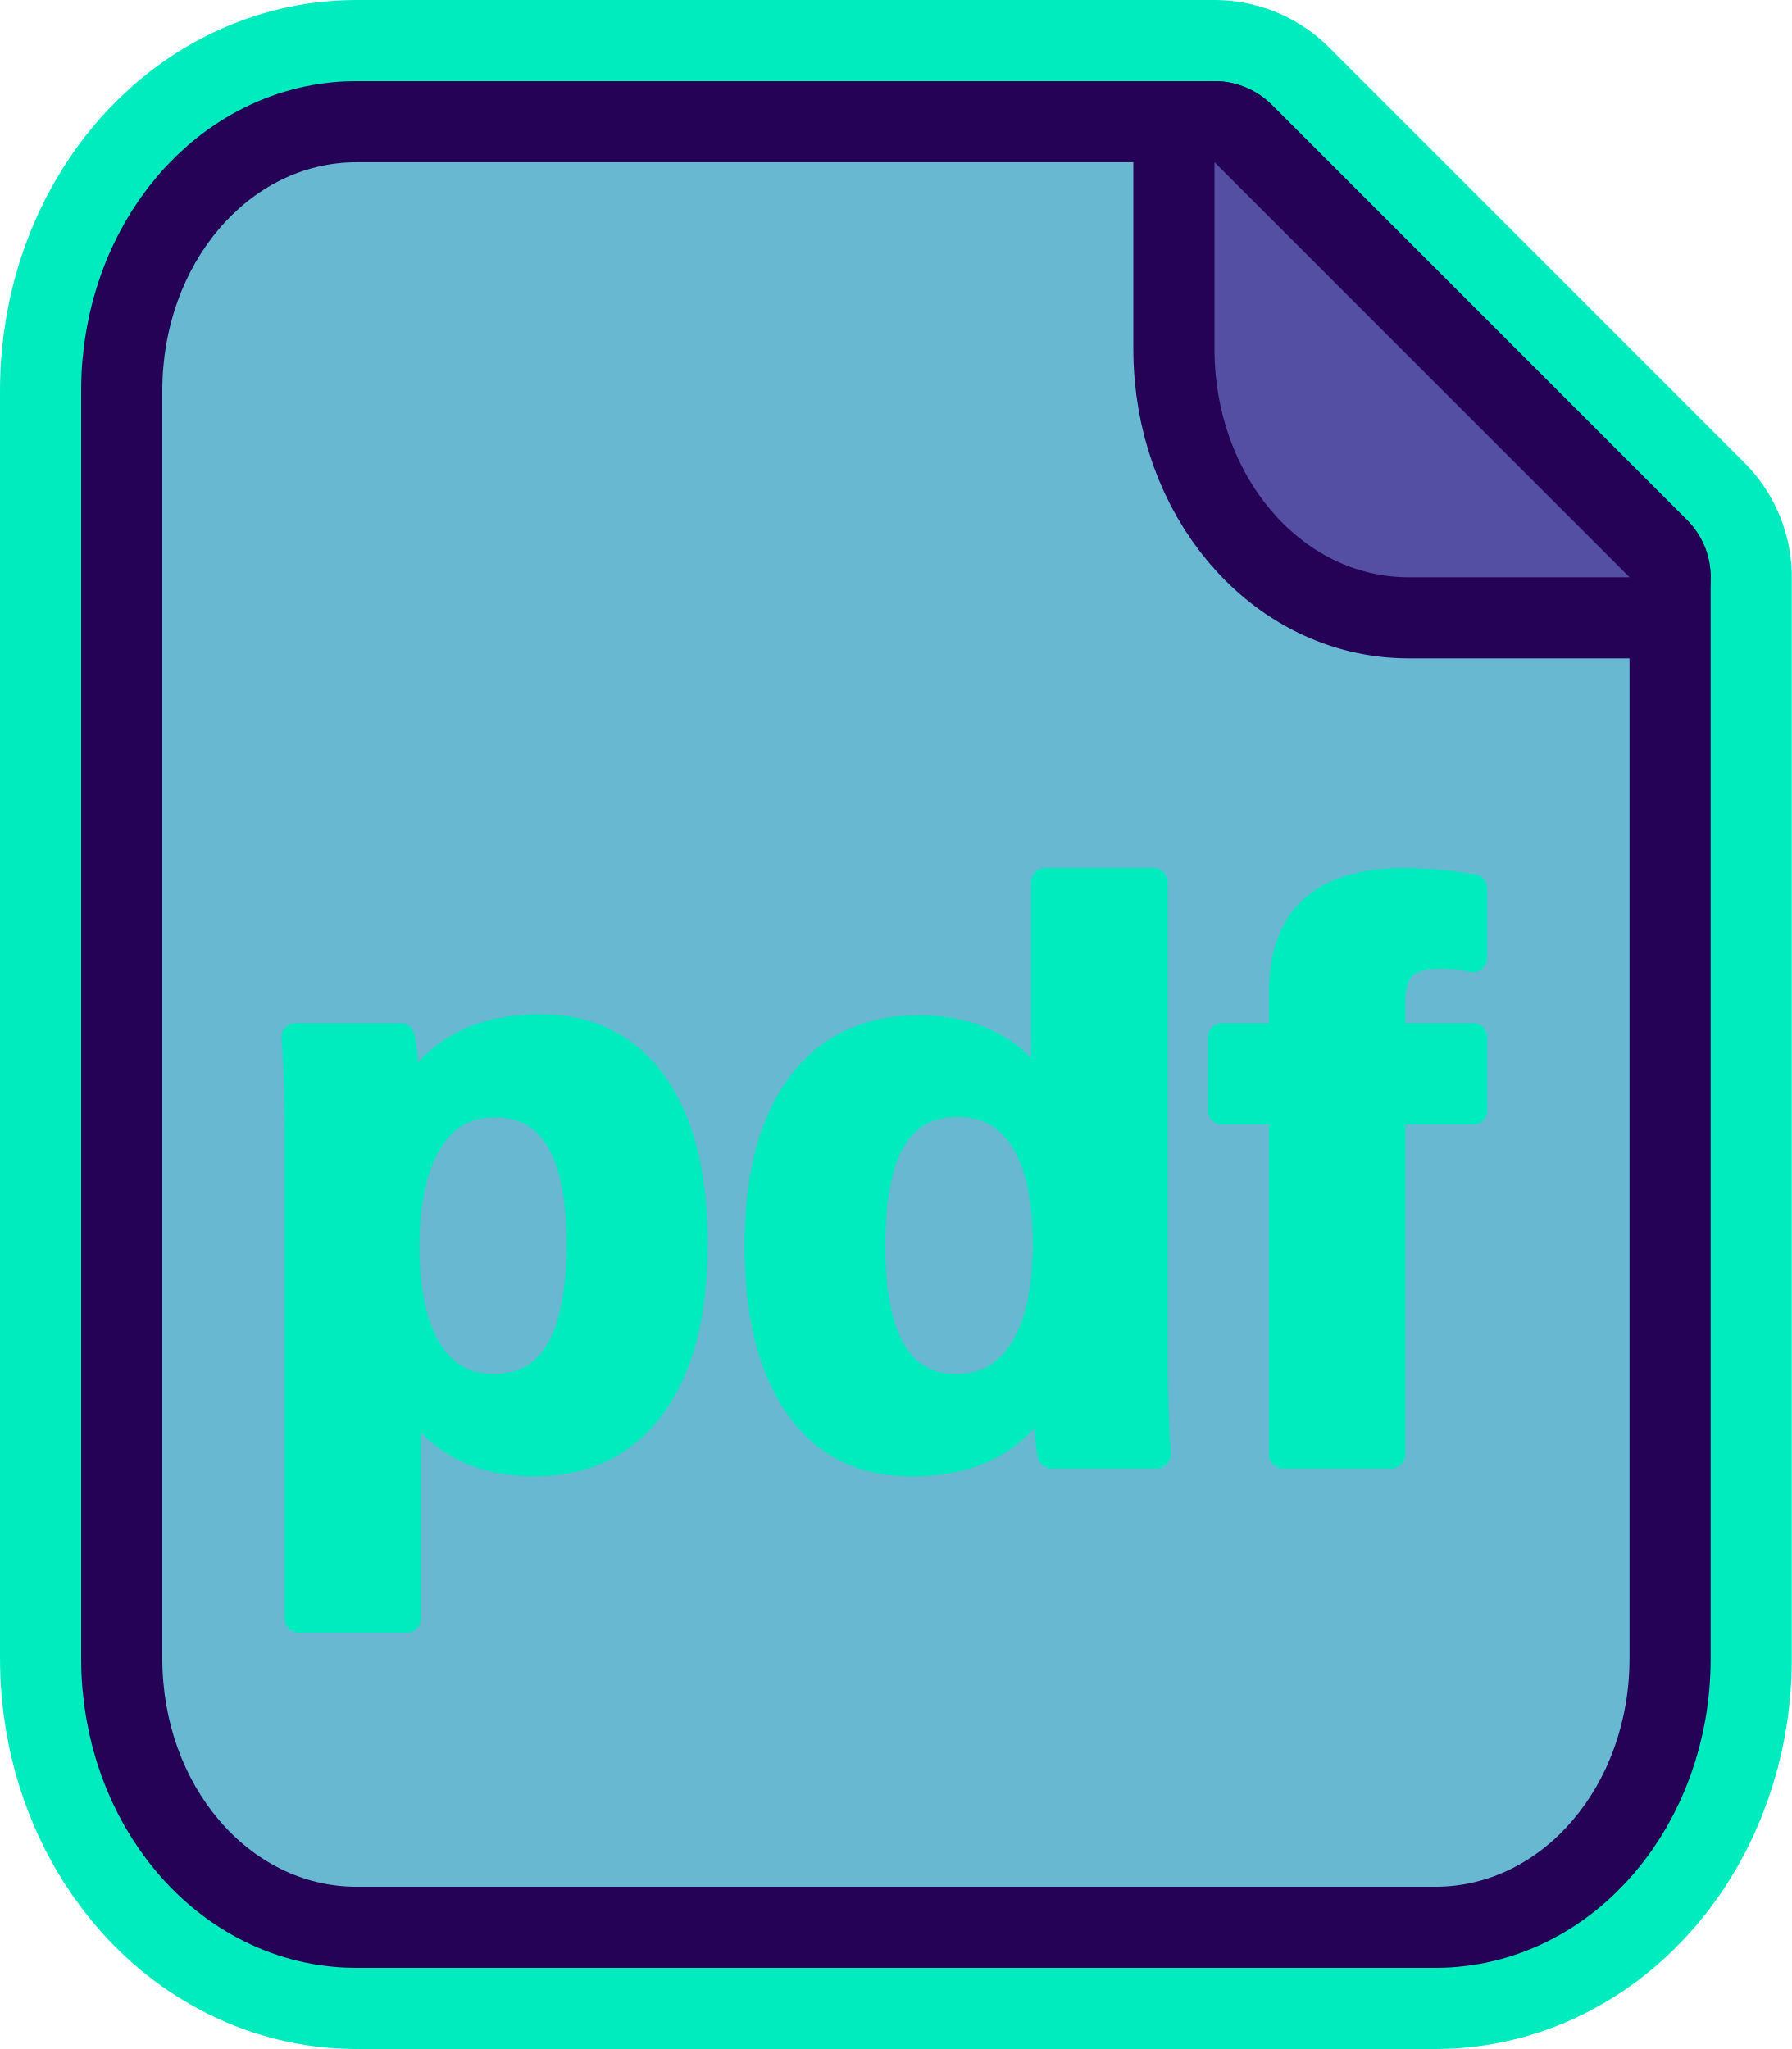
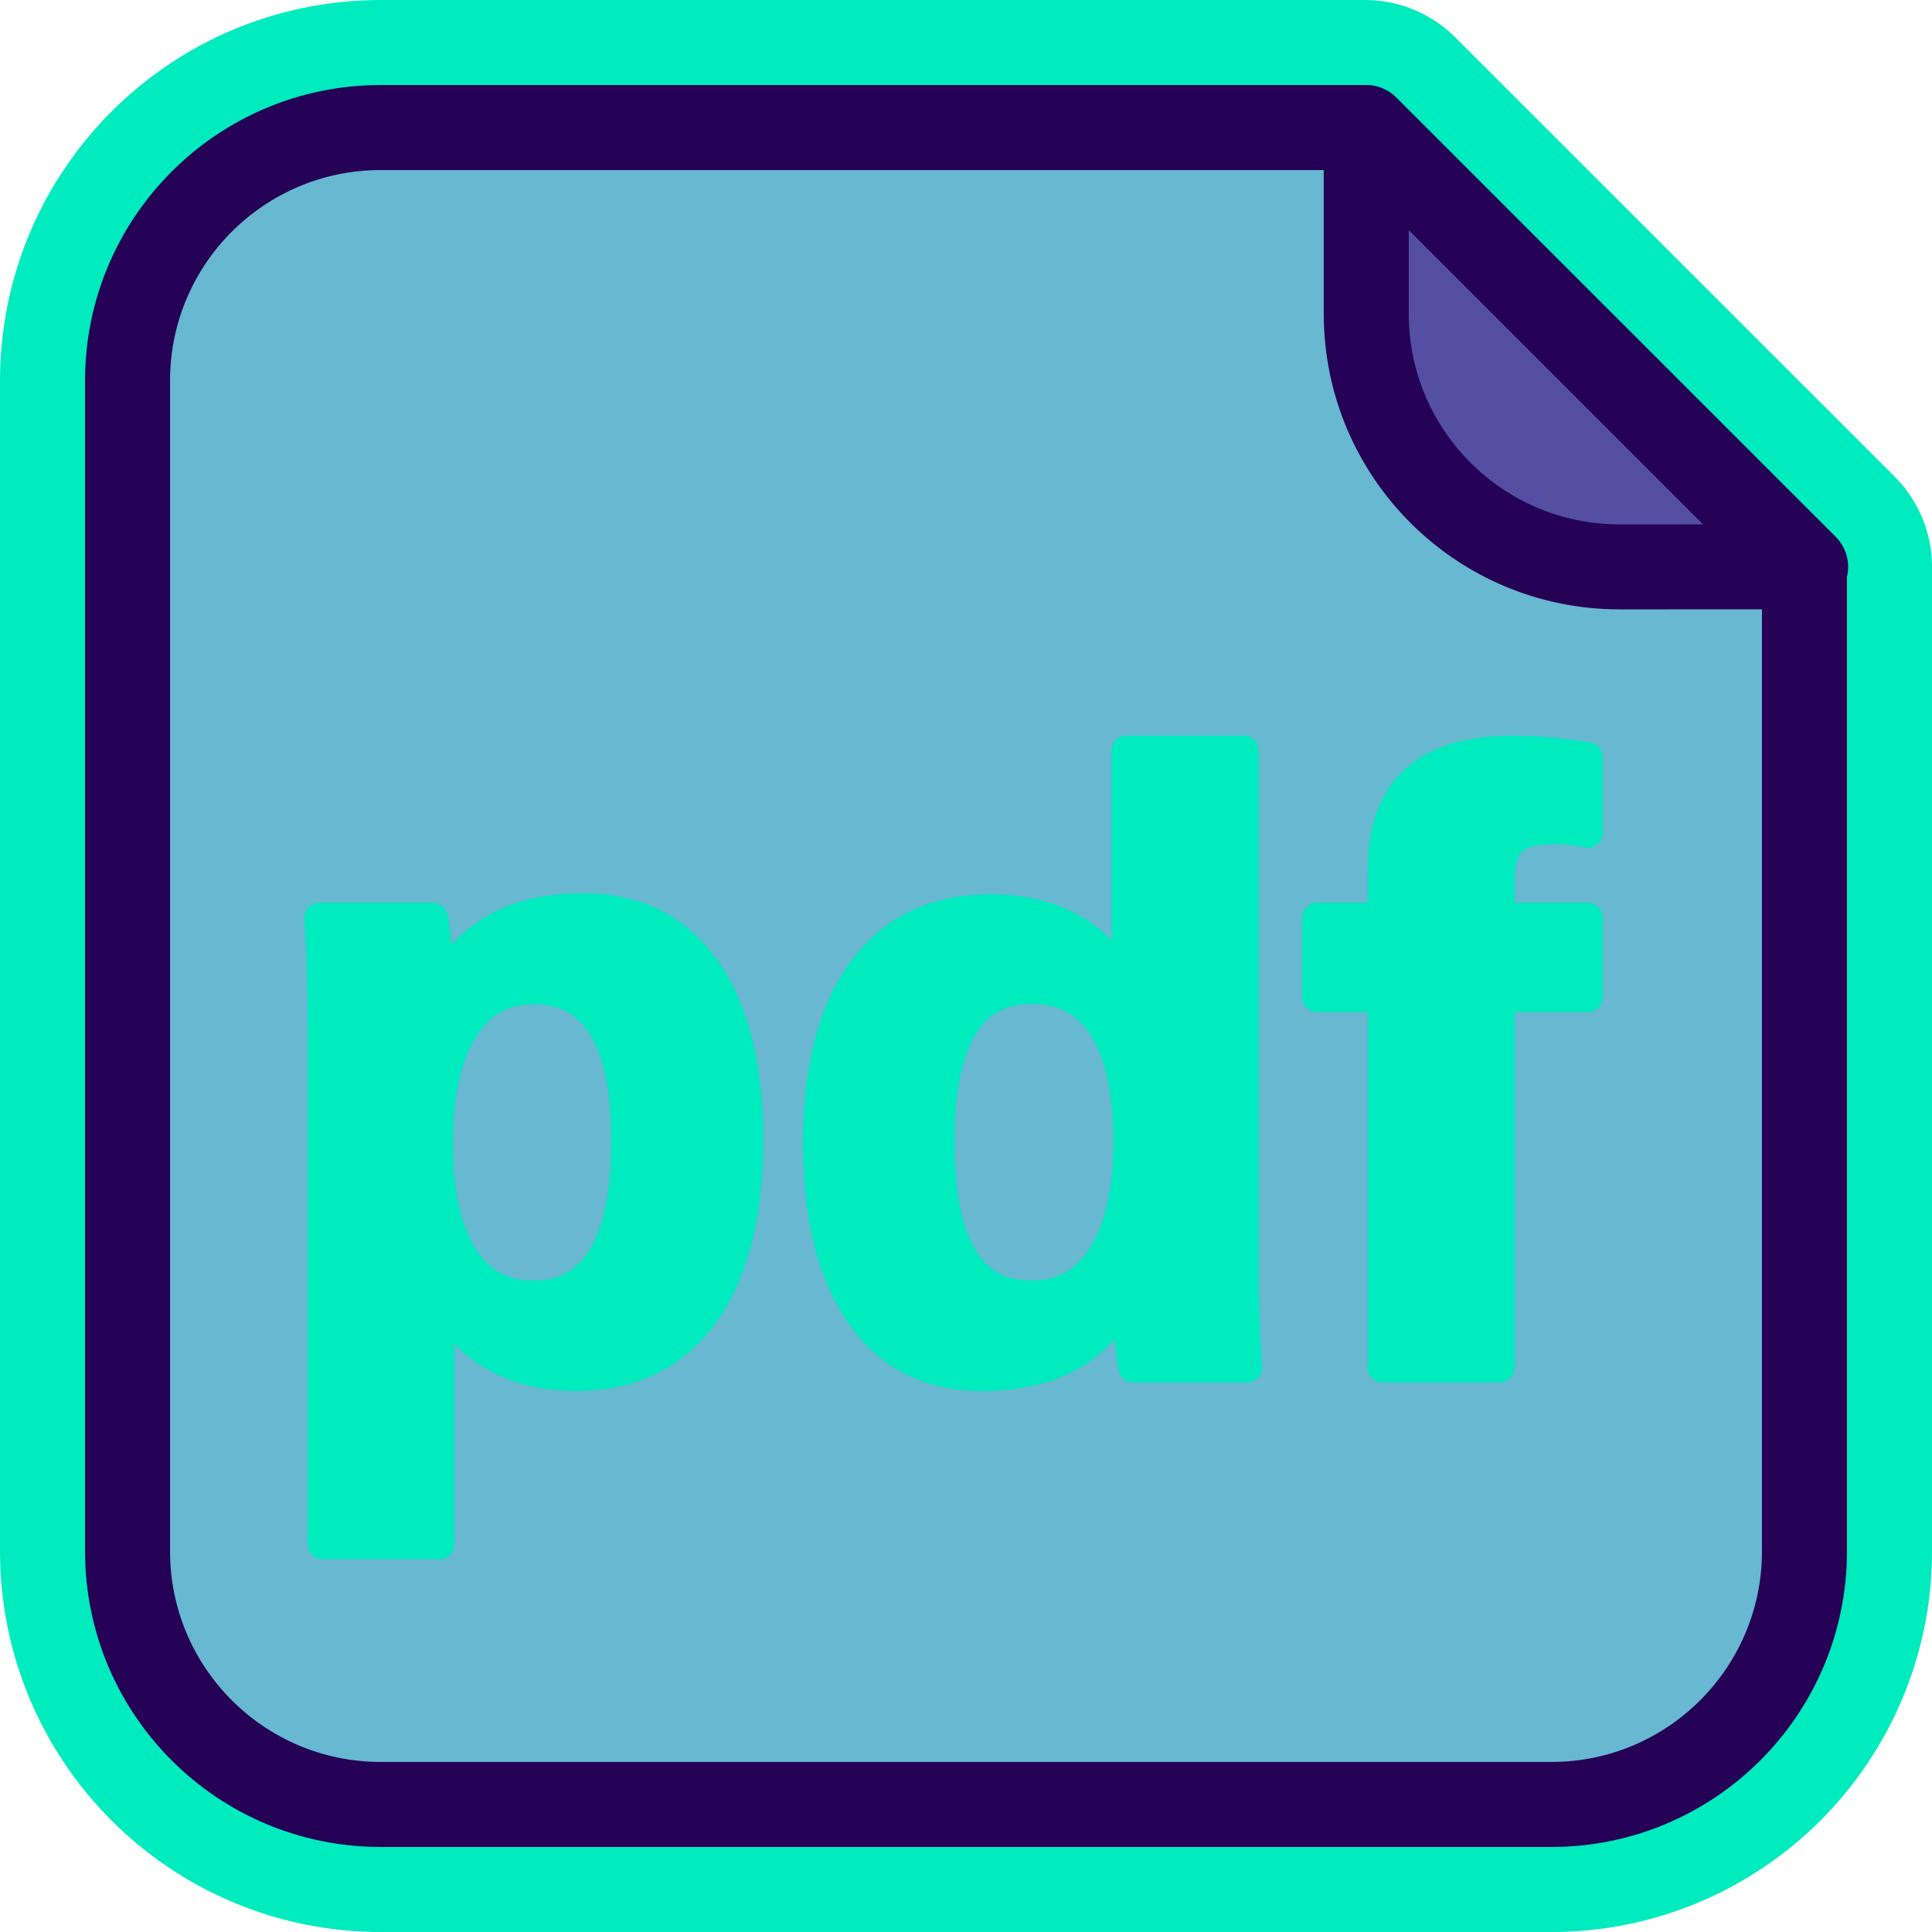
- <svg xmlns="http://www.w3.org/2000/svg" version="1.1" id="svg2" x="0px" y="0px" width="81.704" height="93.45" viewBox="0 0 81.704 93.45" enable-background="new 0 0 256 256" xml:space="preserve">
+ <svg xmlns="http://www.w3.org/2000/svg" version="1.1" id="svg2" x="0px" y="0px" width="81.8" height="81.8" viewBox="0 0 81.8 81.8" enable-background="new 0 0 256 256" xml:space="preserve">
  <defs id="defs2" />
-   <g id="g15" style="display:inline" transform="translate(-0.0472655,-0.6742187)">
-     <path id="path15" style="display:inline;fill:#68b8d2;stroke:#00ebbe;stroke-width:14.8;stroke-linecap:round;stroke-linejoin:round;stroke-dasharray:none;stroke-opacity:1;paint-order:stroke markers fill" d="m 16.305,8.074 c -4.912,0 -8.857,4.637 -8.857,10.412 v 57.828 c 0,5.775 3.945,10.41 8.857,10.41 h 49.191 c 4.912,0 8.855,-4.636 8.855,-10.41 v -49.312 L 55.426,8.074 Z" />
-     <path d="M 74.352,27.002 55.426,8.074 m 0,0 H 16.305 c -4.912,0 -8.857,4.637 -8.857,10.412 v 57.828 c 0,5.775 3.945,10.41 8.857,10.41 h 49.191 c 4.912,0 8.855,-4.636 8.855,-10.41 v -49.312" style="display:inline;fill:#68b8d2;stroke:#260257;stroke-width:7.4;stroke-linecap:round;stroke-linejoin:round;stroke-dasharray:none;paint-order:stroke markers fill" id="path13" />
-     <path d="m 55.426,8.074 v 8.516 c -2.48e-4,5.775 3.942,10.412 8.854,10.412 h 10.072 m 0,0 L 55.426,8.074" style="display:inline;fill:#544fa3;stroke:#260257;stroke-width:7.4;stroke-linecap:round;stroke-linejoin:round;stroke-miterlimit:7.6;stroke-dasharray:none;stroke-opacity:1;paint-order:stroke markers fill" id="path14" />
+   <g id="g1" transform="translate(27.6,-8.4)" style="display:inline">
+     <path d="M 30.196,13.8 H -11.479 C -17.401,13.8 -22.2,18.599 -22.2,24.521 v 49.557 c 0,5.922 4.799,10.723 10.721,10.723 h 49.559 c 5.921,0 10.721,-4.801 10.721,-10.723 v -41.678 z" style="display:inline;fill:none;fill-opacity:1;stroke:#00ebbe;stroke-width:10.8;stroke-linecap:round;stroke-linejoin:round;stroke-dasharray:none;stroke-opacity:1;paint-order:markers fill stroke" id="path1-7" />
+     <path id="rect1942" style="display:inline;fill:#68b8d2;fill-opacity:1;stroke:#260257;stroke-width:3.6;stroke-linecap:round;stroke-linejoin:round;stroke-dasharray:none;stroke-opacity:1;paint-order:normal" d="M 30.196,13.8 H -11.479 C -17.401,13.8 -22.2,18.599 -22.2,24.521 v 49.557 C -22.2,79.999 -17.401,84.8 -11.479,84.8 H 38.079 C 44.001,84.8 48.8,79.999 48.8,74.077 V 32.4 Z" />
+     <path id="path1" style="display:inline;fill:#554fa3;fill-opacity:1;stroke:#260257;stroke-width:3.6;stroke-linecap:round;stroke-linejoin:round;stroke-dasharray:none;stroke-opacity:1;paint-order:normal" d="M 48.849,32.399 30.246,13.8 v 7.879 c -3e-4,5.922 4.8,10.721 10.721,10.721 z" />
  </g>
-   <text xml:space="preserve" style="font-style:normal;font-variant:normal;font-weight:normal;font-stretch:normal;font-size:36.027px;line-height:0;font-family:Arial;-inkscape-font-specification:Arial;text-align:start;letter-spacing:0px;writing-mode:lr-tb;direction:ltr;text-anchor:start;display:inline;fill:#00ebbe;fill-opacity:1;stroke:#00ebbe;stroke-width:1.28;stroke-linecap:round;stroke-linejoin:round;stroke-miterlimit:0;stroke-dasharray:none;stroke-opacity:1;paint-order:normal" x="11.096" y="66.336" id="text1">
-     <tspan id="tspan1" x="11.096" y="66.336" style="font-style:normal;font-variant:normal;font-weight:bold;font-stretch:normal;font-size:36.027px;font-family:Arial;-inkscape-font-specification:'Arial Bold';letter-spacing:0px;fill:#00ebbe;fill-opacity:1;stroke:#00ebbe;stroke-width:1.28;stroke-dasharray:none;stroke-opacity:1">pdf</tspan>
+   <text xml:space="preserve" style="font-style:normal;font-variant:normal;font-weight:normal;font-stretch:normal;font-size:36.027px;line-height:0;font-family:Arial;-inkscape-font-specification:Arial;text-align:start;letter-spacing:0px;writing-mode:lr-tb;direction:ltr;text-anchor:start;display:inline;fill:#00ebbe;fill-opacity:1;stroke:#00ebbe;stroke-width:1.28;stroke-linecap:round;stroke-linejoin:round;stroke-miterlimit:0;stroke-dasharray:none;stroke-opacity:1;paint-order:normal" x="11.144" y="57.894" id="text1">
+     <tspan id="tspan1" x="11.144" y="57.894" style="font-style:normal;font-variant:normal;font-weight:bold;font-stretch:normal;font-size:36.027px;font-family:Arial;-inkscape-font-specification:'Arial Bold';letter-spacing:0px;fill:#00ebbe;fill-opacity:1;stroke:#00ebbe;stroke-width:1.28;stroke-dasharray:none;stroke-opacity:1">pdf</tspan>
  </text>
</svg>
